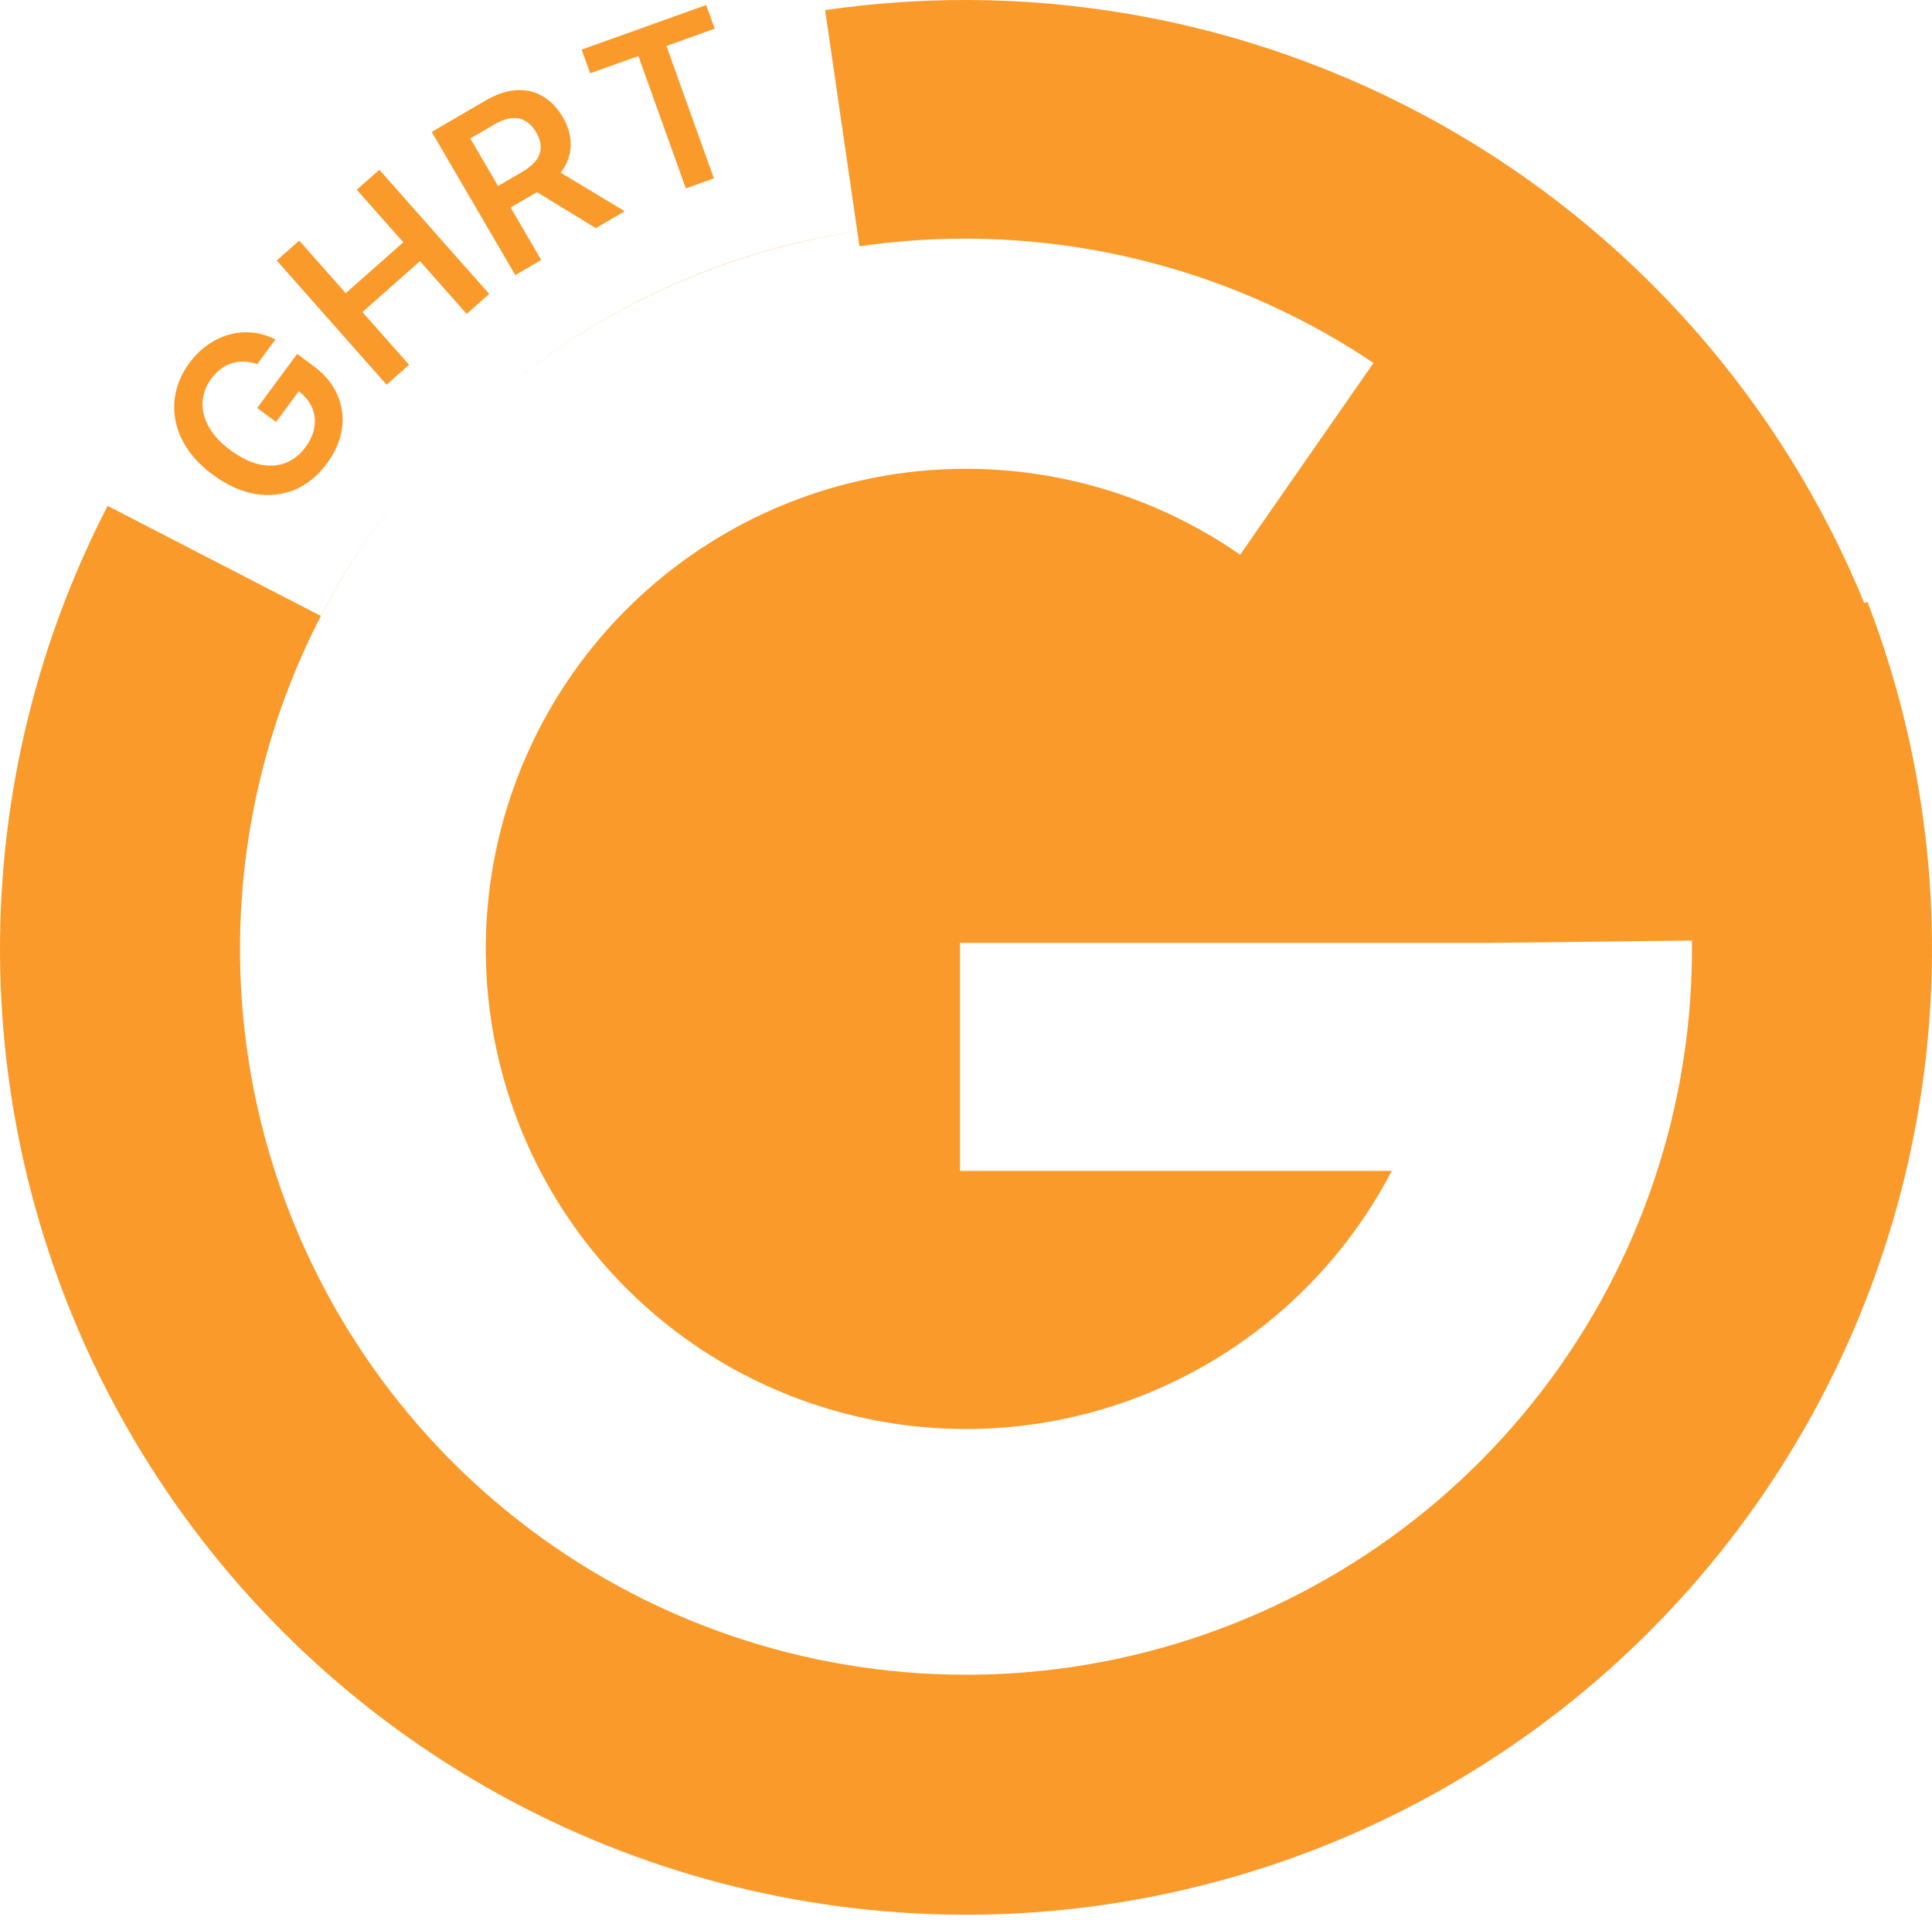
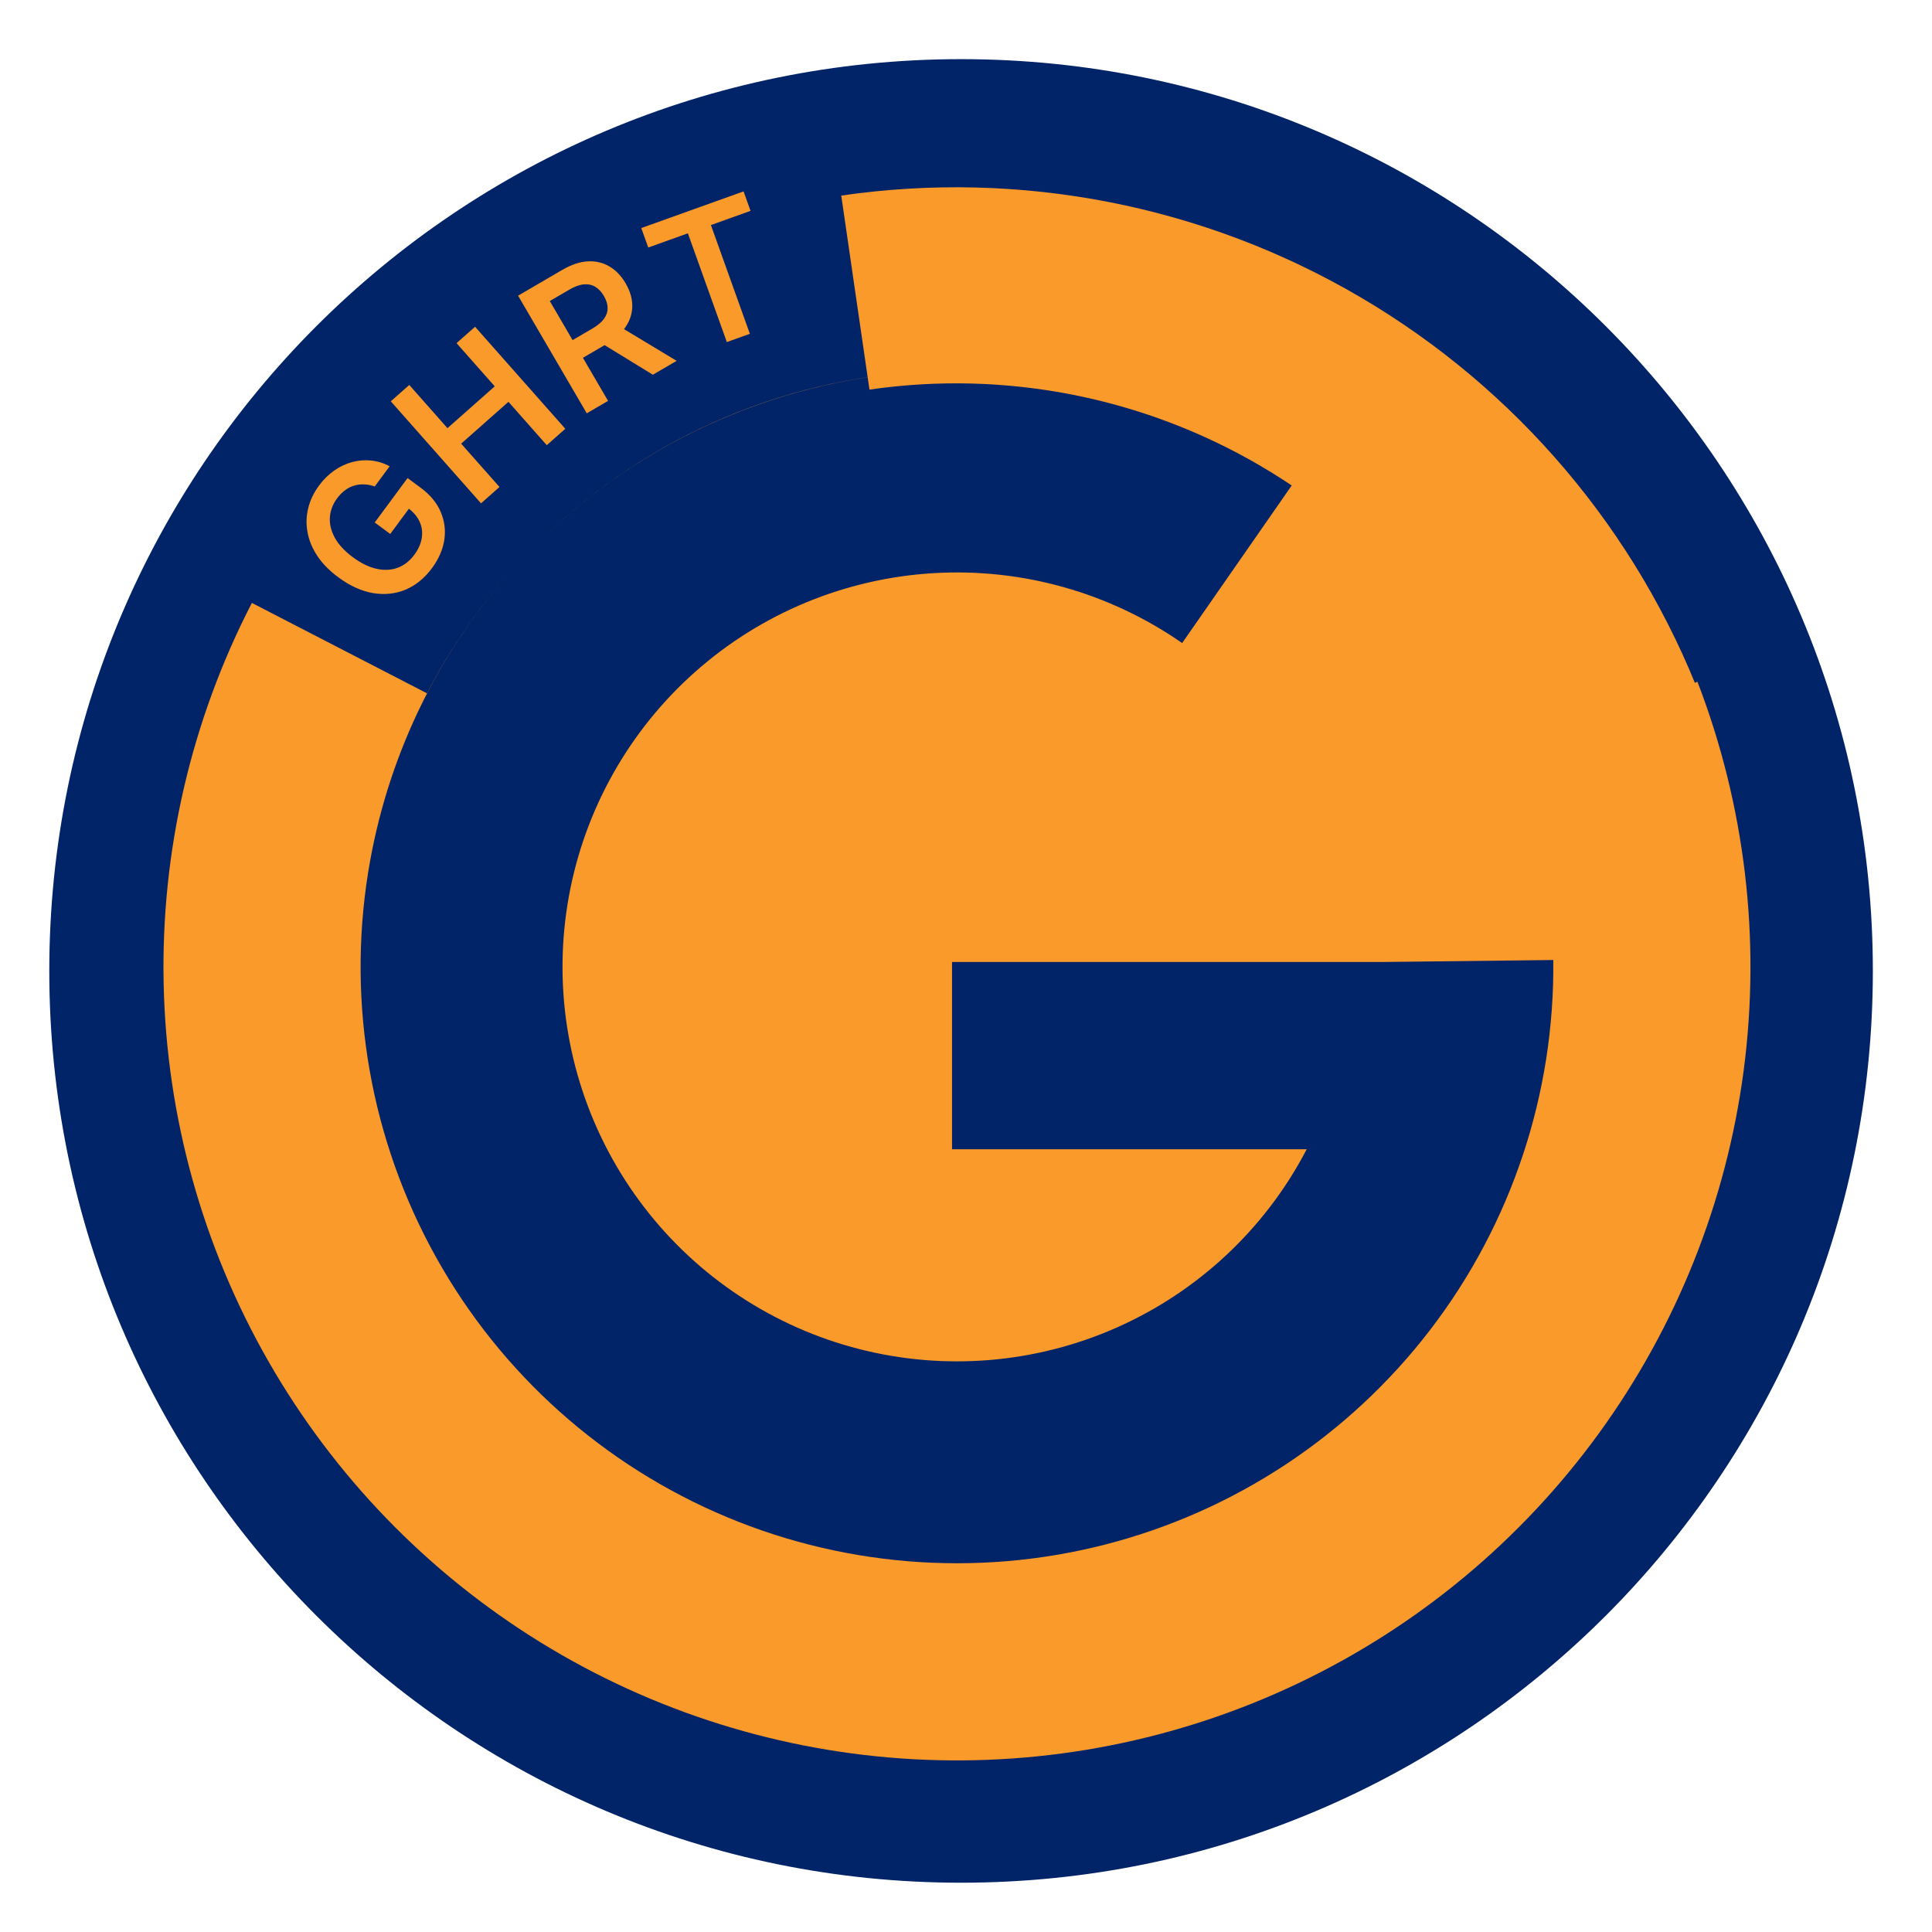
- <svg xmlns="http://www.w3.org/2000/svg" width="161" height="160" viewBox="0 0 161 160" fill="none">
-   <path d="M21.433 30.352C21.073 30.226 20.718 30.157 20.369 30.145C20.019 30.127 19.679 30.167 19.35 30.265C19.023 30.359 18.714 30.516 18.422 30.737C18.127 30.955 17.856 31.23 17.611 31.563C17.17 32.16 16.927 32.803 16.882 33.492C16.838 34.18 17.008 34.873 17.393 35.572C17.777 36.263 18.385 36.916 19.217 37.531C20.056 38.151 20.865 38.544 21.642 38.71C22.42 38.877 23.134 38.837 23.786 38.591C24.433 38.342 24.987 37.907 25.447 37.285C25.864 36.72 26.116 36.151 26.204 35.579C26.294 35.002 26.223 34.455 25.991 33.937C25.755 33.416 25.367 32.956 24.828 32.558L25.235 32.154L23.006 35.172L21.433 34.009L24.764 29.499L26.099 30.485C27.05 31.188 27.724 31.999 28.119 32.917C28.515 33.835 28.639 34.788 28.491 35.775C28.34 36.76 27.925 37.711 27.246 38.63C26.49 39.654 25.596 40.384 24.564 40.819C23.532 41.247 22.43 41.364 21.259 41.171C20.088 40.97 18.916 40.437 17.743 39.572C16.846 38.909 16.138 38.19 15.62 37.416C15.104 36.638 14.77 35.837 14.617 35.014C14.461 34.189 14.483 33.372 14.683 32.563C14.879 31.752 15.246 30.983 15.783 30.256C16.238 29.64 16.752 29.134 17.325 28.736C17.896 28.335 18.498 28.05 19.131 27.88C19.768 27.707 20.411 27.654 21.061 27.721C21.711 27.787 22.34 27.98 22.948 28.3L21.433 30.352Z" fill="#FA9A2A" />
-   <path d="M32.215 32.064L23.061 21.713L24.936 20.055L28.811 24.437L33.608 20.195L29.732 15.813L31.612 14.15L40.767 24.501L38.887 26.164L34.998 21.767L30.201 26.009L34.09 30.406L32.215 32.064Z" fill="#FA9A2A" />
-   <path d="M42.942 22.931L35.977 10.997L40.452 8.385C41.369 7.85 42.231 7.56 43.039 7.516C43.85 7.47 44.583 7.641 45.237 8.03C45.893 8.413 46.443 8.985 46.887 9.746C47.334 10.512 47.559 11.271 47.561 12.025C47.565 12.773 47.342 13.484 46.892 14.158C46.439 14.828 45.755 15.431 44.838 15.966L41.65 17.826L40.603 16.031L43.499 14.341C44.035 14.028 44.431 13.698 44.687 13.351C44.94 13 45.064 12.633 45.06 12.251C45.057 11.862 44.932 11.456 44.685 11.032C44.437 10.609 44.143 10.296 43.801 10.094C43.458 9.889 43.069 9.808 42.637 9.852C42.202 9.893 41.715 10.07 41.175 10.385L39.193 11.542L45.104 21.67L42.942 22.931ZM45.951 13.925L52.062 17.609L49.649 19.017L43.591 15.303L45.951 13.925Z" fill="#FA9A2A" />
-   <path d="M49.18 6.111L48.472 4.136L58.851 0.418L59.559 2.393L55.538 3.833L59.491 14.867L57.153 15.704L53.201 4.671L49.18 6.111Z" fill="#FA9A2A" />
-   <path d="M83.312 18.658C107.841 19.78 128.558 35.508 136.973 57.349L155.623 50.168C160.452 62.709 162.065 76.258 160.314 89.582C158.563 102.906 153.504 115.579 145.599 126.446C137.694 137.313 127.195 146.029 115.058 151.798C102.921 157.567 89.533 160.206 76.115 159.474C62.696 158.742 49.675 154.661 38.238 147.606C26.8 140.551 17.311 130.746 10.635 119.083C3.959 107.42 0.31 94.271 0.019 80.836C-0.272 67.401 2.805 54.107 8.969 42.166L26.73 51.334C29.188 46.582 32.258 42.197 35.835 38.284C28.179 46.664 23.004 57.065 20.967 68.318C18.551 81.667 20.692 95.44 27.044 107.426C33.397 119.412 43.595 128.915 55.998 134.409C68.402 139.903 82.291 141.069 95.437 137.72C108.583 134.371 120.221 126.701 128.484 115.941C136.746 105.182 141.152 91.958 140.995 78.394L123.802 78.593H80V97.593H115.982C114.912 99.644 113.663 101.611 112.239 103.466C106.774 110.582 99.075 115.656 90.38 117.871C81.685 120.086 72.497 119.316 64.293 115.682C56.089 112.048 49.344 105.762 45.142 97.834C40.94 89.906 39.524 80.795 41.122 71.966C42.72 63.137 47.239 55.101 53.953 49.148C60.668 43.196 69.189 39.672 78.146 39.145C87.103 38.617 95.978 41.115 103.345 46.237L115.038 29.42C105.652 22.893 94.646 19.186 83.312 18.658Z" fill="#FA9A2A" />
-   <path d="M79.409 18.603C78.587 18.617 77.764 18.649 76.941 18.697C63.399 19.495 50.518 24.822 40.367 33.821C39.75 34.367 39.146 34.925 38.555 35.494C49.188 25.262 63.555 18.883 79.409 18.603Z" fill="#FA9A2A" />
-   <path d="M80.816 18.595C81.617 18.599 82.415 18.618 83.209 18.653C82.413 18.618 81.615 18.599 80.816 18.595Z" fill="#FA9A2A" />
-   <path d="M80.7 18.594C80.308 18.593 79.917 18.594 79.526 18.601C79.85 18.596 80.175 18.593 80.5 18.593C80.567 18.593 80.633 18.594 80.7 18.594Z" fill="#FA9A2A" />
-   <path d="M68.76 0.843C86.972 -1.805 105.544 1.828 121.415 11.143C137.287 20.458 149.514 34.901 156.082 52.093L137.501 59.191C132.546 46.221 123.322 35.325 111.348 28.297C99.373 21.269 85.362 18.529 71.623 20.527L68.76 0.843Z" fill="#FA9A2A" />
+ <svg xmlns="http://www.w3.org/2000/svg" width="196" height="196" viewBox="0 0 196 196" fill="none">
+   <circle cx="97.5" cy="98.5" r="92.5" fill="#012367" />
+   <path d="M38.016 49.351C37.657 49.225 37.302 49.156 36.953 49.144C36.603 49.126 36.263 49.166 35.934 49.264C35.607 49.358 35.297 49.515 35.006 49.736C34.711 49.954 34.44 50.23 34.194 50.562C33.753 51.16 33.51 51.802 33.466 52.491C33.422 53.179 33.592 53.873 33.976 54.571C34.36 55.262 34.968 55.916 35.8 56.53C36.64 57.15 37.448 57.543 38.226 57.709C39.004 57.876 39.718 57.836 40.369 57.59C41.017 57.341 41.571 56.906 42.03 56.284C42.447 55.719 42.7 55.151 42.787 54.578C42.877 54.001 42.806 53.454 42.574 52.936C42.338 52.415 41.951 51.955 41.411 51.557L41.819 51.153L39.59 54.171L38.016 53.008L41.347 48.498L42.682 49.484C43.634 50.187 44.307 50.998 44.703 51.916C45.098 52.834 45.222 53.787 45.075 54.774C44.923 55.759 44.508 56.711 43.83 57.63C43.073 58.653 42.179 59.383 41.148 59.818C40.116 60.246 39.014 60.364 37.843 60.17C36.671 59.969 35.499 59.437 34.327 58.571C33.429 57.908 32.722 57.189 32.203 56.415C31.687 55.637 31.353 54.836 31.201 54.013C31.044 53.188 31.066 52.371 31.266 51.562C31.463 50.751 31.83 49.982 32.367 49.255C32.821 48.64 33.335 48.133 33.909 47.735C34.479 47.334 35.081 47.049 35.715 46.88C36.352 46.707 36.995 46.653 37.645 46.72C38.295 46.786 38.924 46.979 39.532 47.3L38.016 49.351ZM48.799 51.063L39.644 40.712L41.52 39.054L45.395 43.436L50.191 39.194L46.316 34.812L48.196 33.149L57.35 43.5L55.47 45.163L51.581 40.766L46.785 45.008L50.674 49.405L48.799 51.063ZM59.526 41.931L52.56 29.996L57.036 27.384C57.953 26.849 58.815 26.559 59.622 26.515C60.434 26.469 61.166 26.64 61.821 27.029C62.476 27.412 63.026 27.984 63.471 28.746C63.917 29.511 64.142 30.27 64.144 31.024C64.148 31.772 63.925 32.483 63.475 33.157C63.023 33.827 62.338 34.43 61.421 34.965L58.234 36.825L57.186 35.031L60.082 33.34C60.618 33.027 61.014 32.697 61.27 32.35C61.523 31.999 61.648 31.632 61.643 31.25C61.64 30.861 61.515 30.455 61.268 30.031C61.021 29.608 60.727 29.295 60.385 29.093C60.041 28.888 59.653 28.807 59.22 28.851C58.785 28.892 58.298 29.069 57.758 29.384L55.777 30.541L61.688 40.669L59.526 41.931ZM62.535 32.925L68.645 36.608L66.233 38.016L60.175 34.302L62.535 32.925ZM65.764 25.11L65.056 23.135L75.435 19.417L76.142 21.392L72.122 22.832L76.074 33.866L73.737 34.703L69.784 23.67L65.764 25.11Z" fill="#FA9A2A" />
+   <path fill-rule="evenodd" clip-rule="evenodd" d="M99.895 37.657C124.424 38.78 145.142 54.508 153.556 76.348L172.207 69.167C177.035 81.708 178.648 95.258 176.897 108.581C175.146 121.905 170.087 134.578 162.182 145.446C154.278 156.313 143.778 165.028 131.641 170.797C119.505 176.566 106.116 179.205 92.698 178.473C79.28 177.741 66.258 173.661 54.821 166.606C43.384 159.551 33.894 149.745 27.219 138.082C20.543 126.419 16.893 113.27 16.602 99.835C16.311 86.4 19.388 73.106 25.553 61.165L43.313 70.333C45.772 65.581 48.842 61.197 52.419 57.283C44.763 65.663 39.587 76.064 37.551 87.318C35.135 100.666 37.275 114.439 43.628 126.425C49.981 138.411 60.178 147.914 72.582 153.408C84.985 158.902 98.875 160.068 112.02 156.719C125.166 153.37 136.805 145.7 145.067 134.941C153.33 124.182 157.736 110.958 157.579 97.393L140.386 97.592H96.584V116.592H132.565C131.496 118.644 130.247 120.61 128.822 122.465C123.357 129.582 115.659 134.655 106.964 136.87C98.269 139.086 89.081 138.315 80.877 134.681C72.673 131.047 65.928 124.761 61.725 116.833C57.523 108.905 56.108 99.794 57.706 90.965C59.304 82.136 63.823 74.1 70.537 68.148C77.251 62.195 85.772 58.672 94.729 58.144C103.687 57.616 112.562 60.114 119.929 65.237L131.622 48.419C122.236 41.893 111.23 38.185 99.895 37.657ZM95.993 37.602C95.171 37.617 94.348 37.648 93.524 37.697C79.982 38.495 67.101 43.822 56.95 52.821C56.334 53.367 55.73 53.924 55.139 54.493C65.771 44.261 80.138 37.882 95.993 37.602ZM97.399 37.594C98.201 37.598 98.999 37.618 99.793 37.653C98.996 37.617 98.198 37.598 97.399 37.594ZM97.283 37.593C96.892 37.592 96.501 37.593 96.109 37.6C96.433 37.595 96.758 37.592 97.084 37.592C97.15 37.592 97.217 37.593 97.283 37.593Z" fill="#FA9A2A" />
+   <path d="M85.344 19.842C103.556 17.194 122.127 20.827 137.999 30.142C153.871 39.457 166.098 53.9 172.666 71.092L154.085 78.19C149.13 65.22 139.906 54.324 127.931 47.296C115.957 40.268 101.946 37.528 88.206 39.526L85.344 19.842Z" fill="#FA9A2A" />
</svg>
